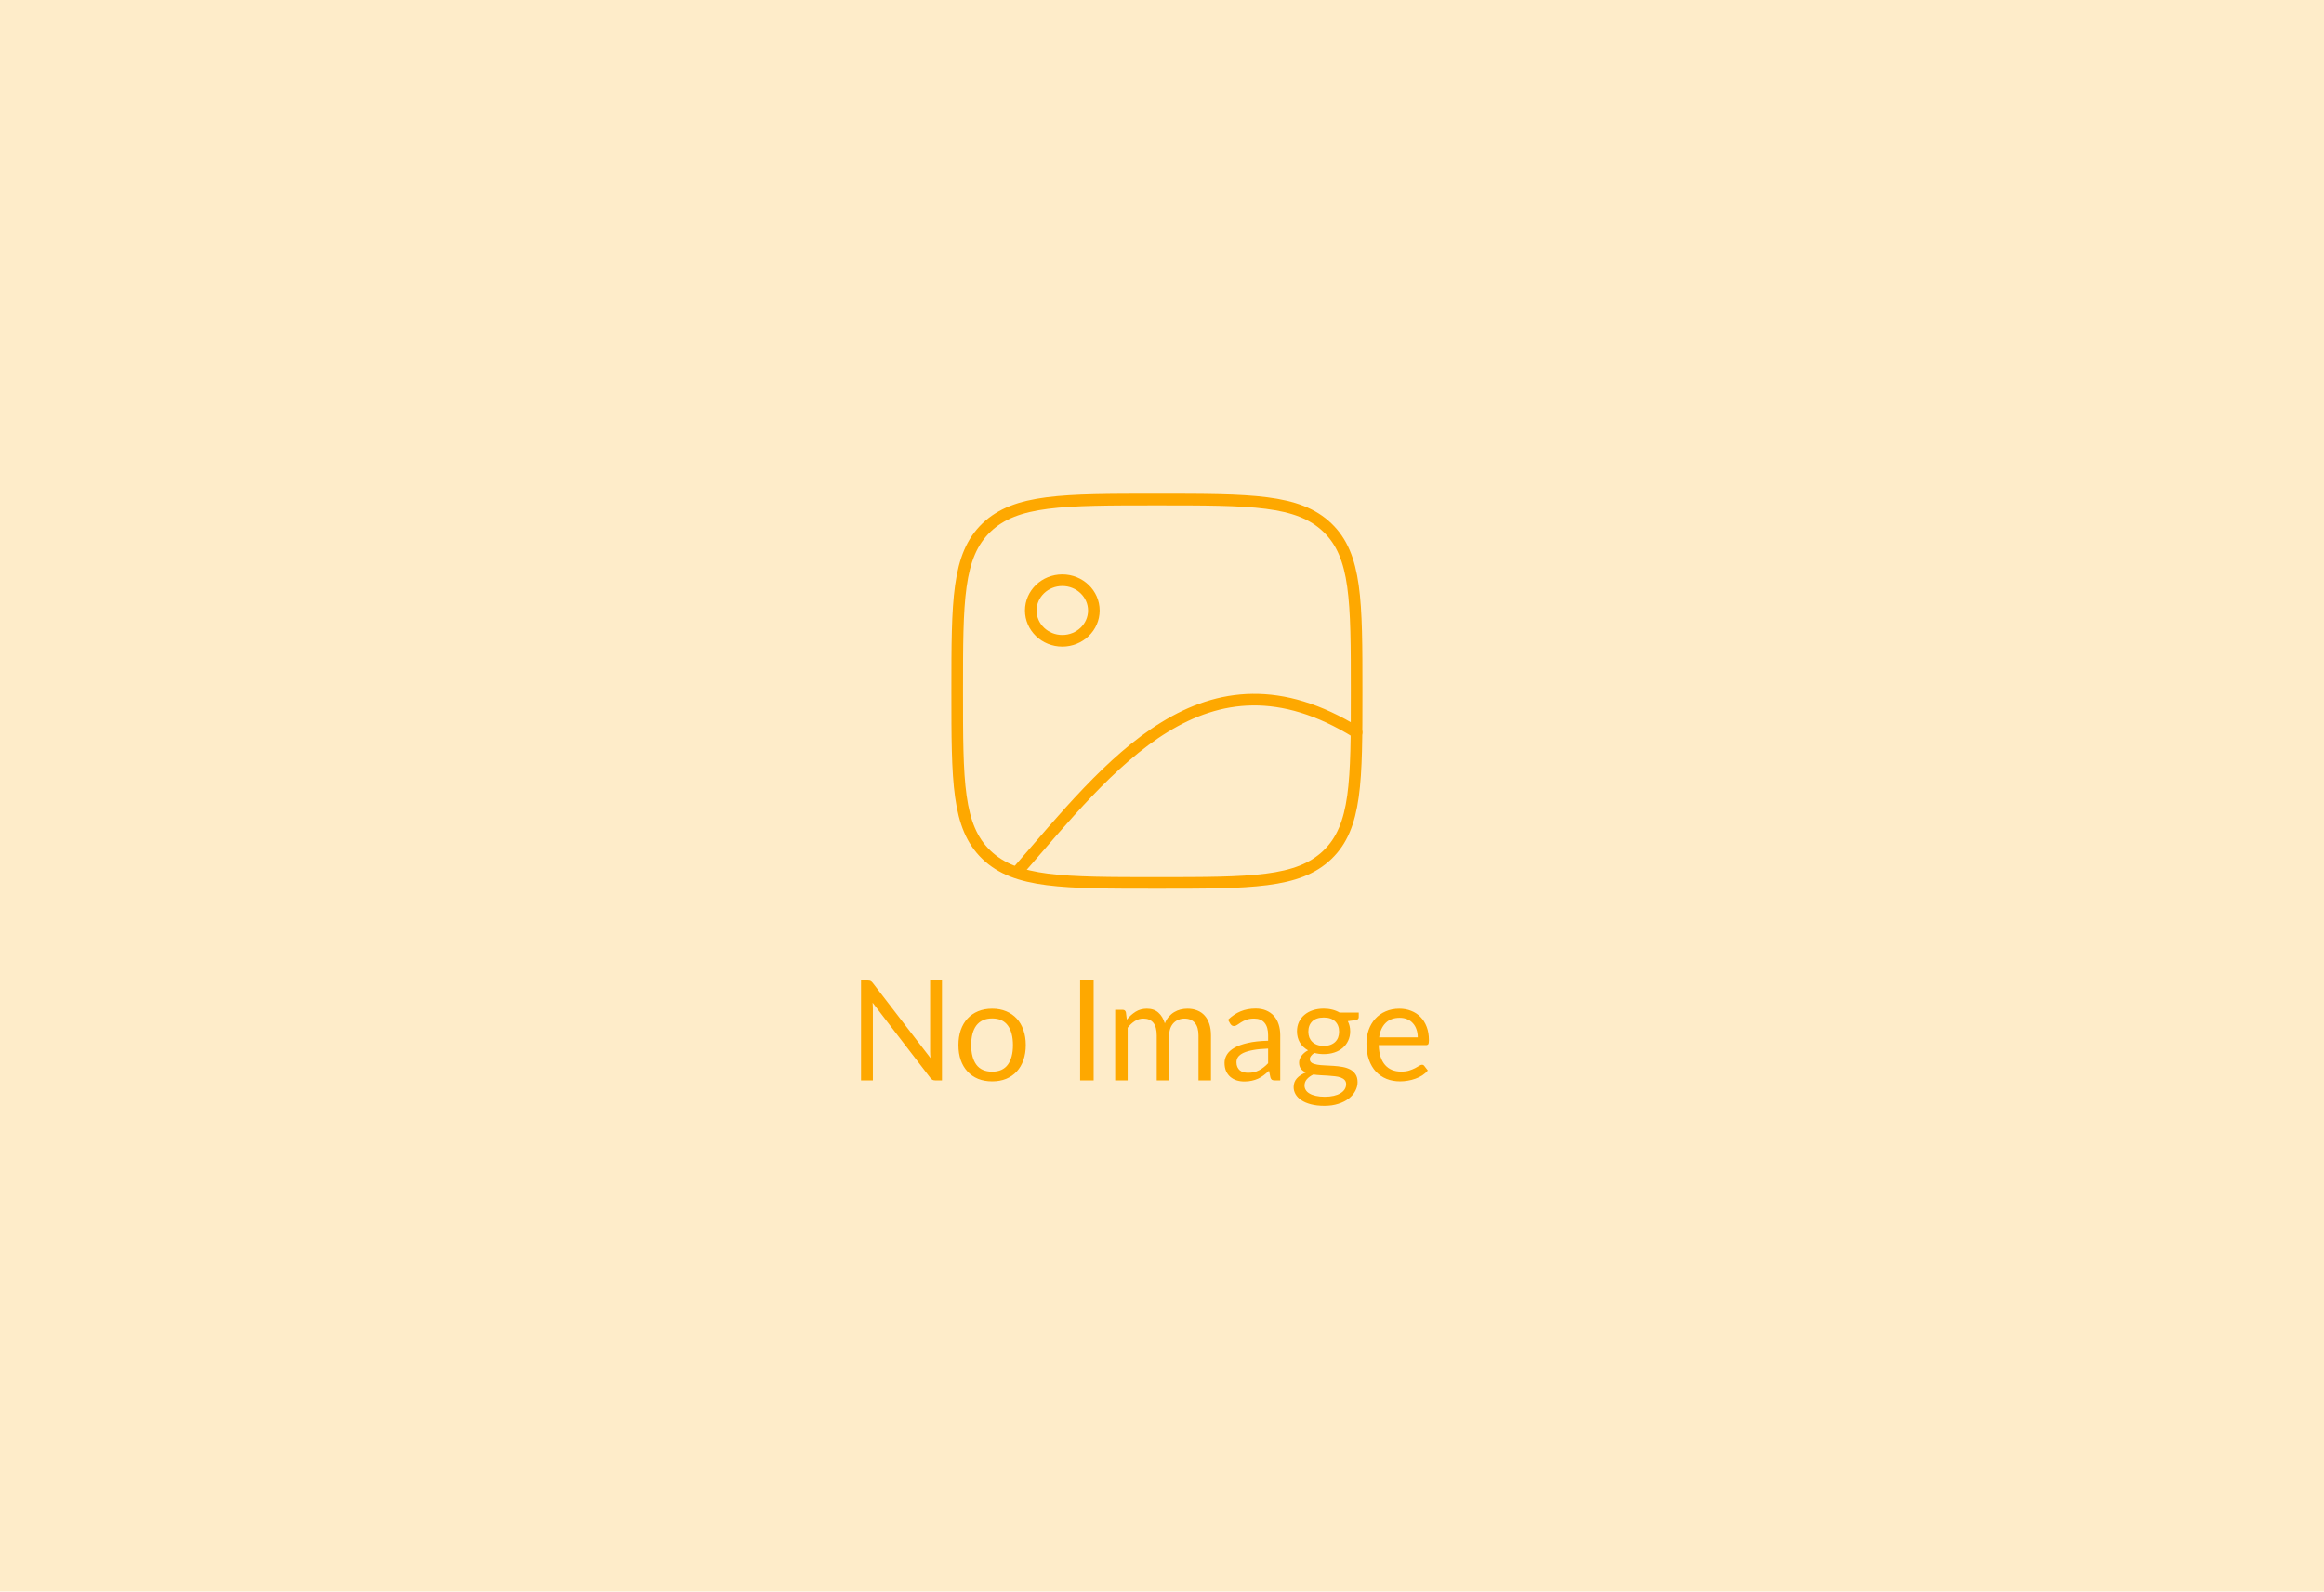
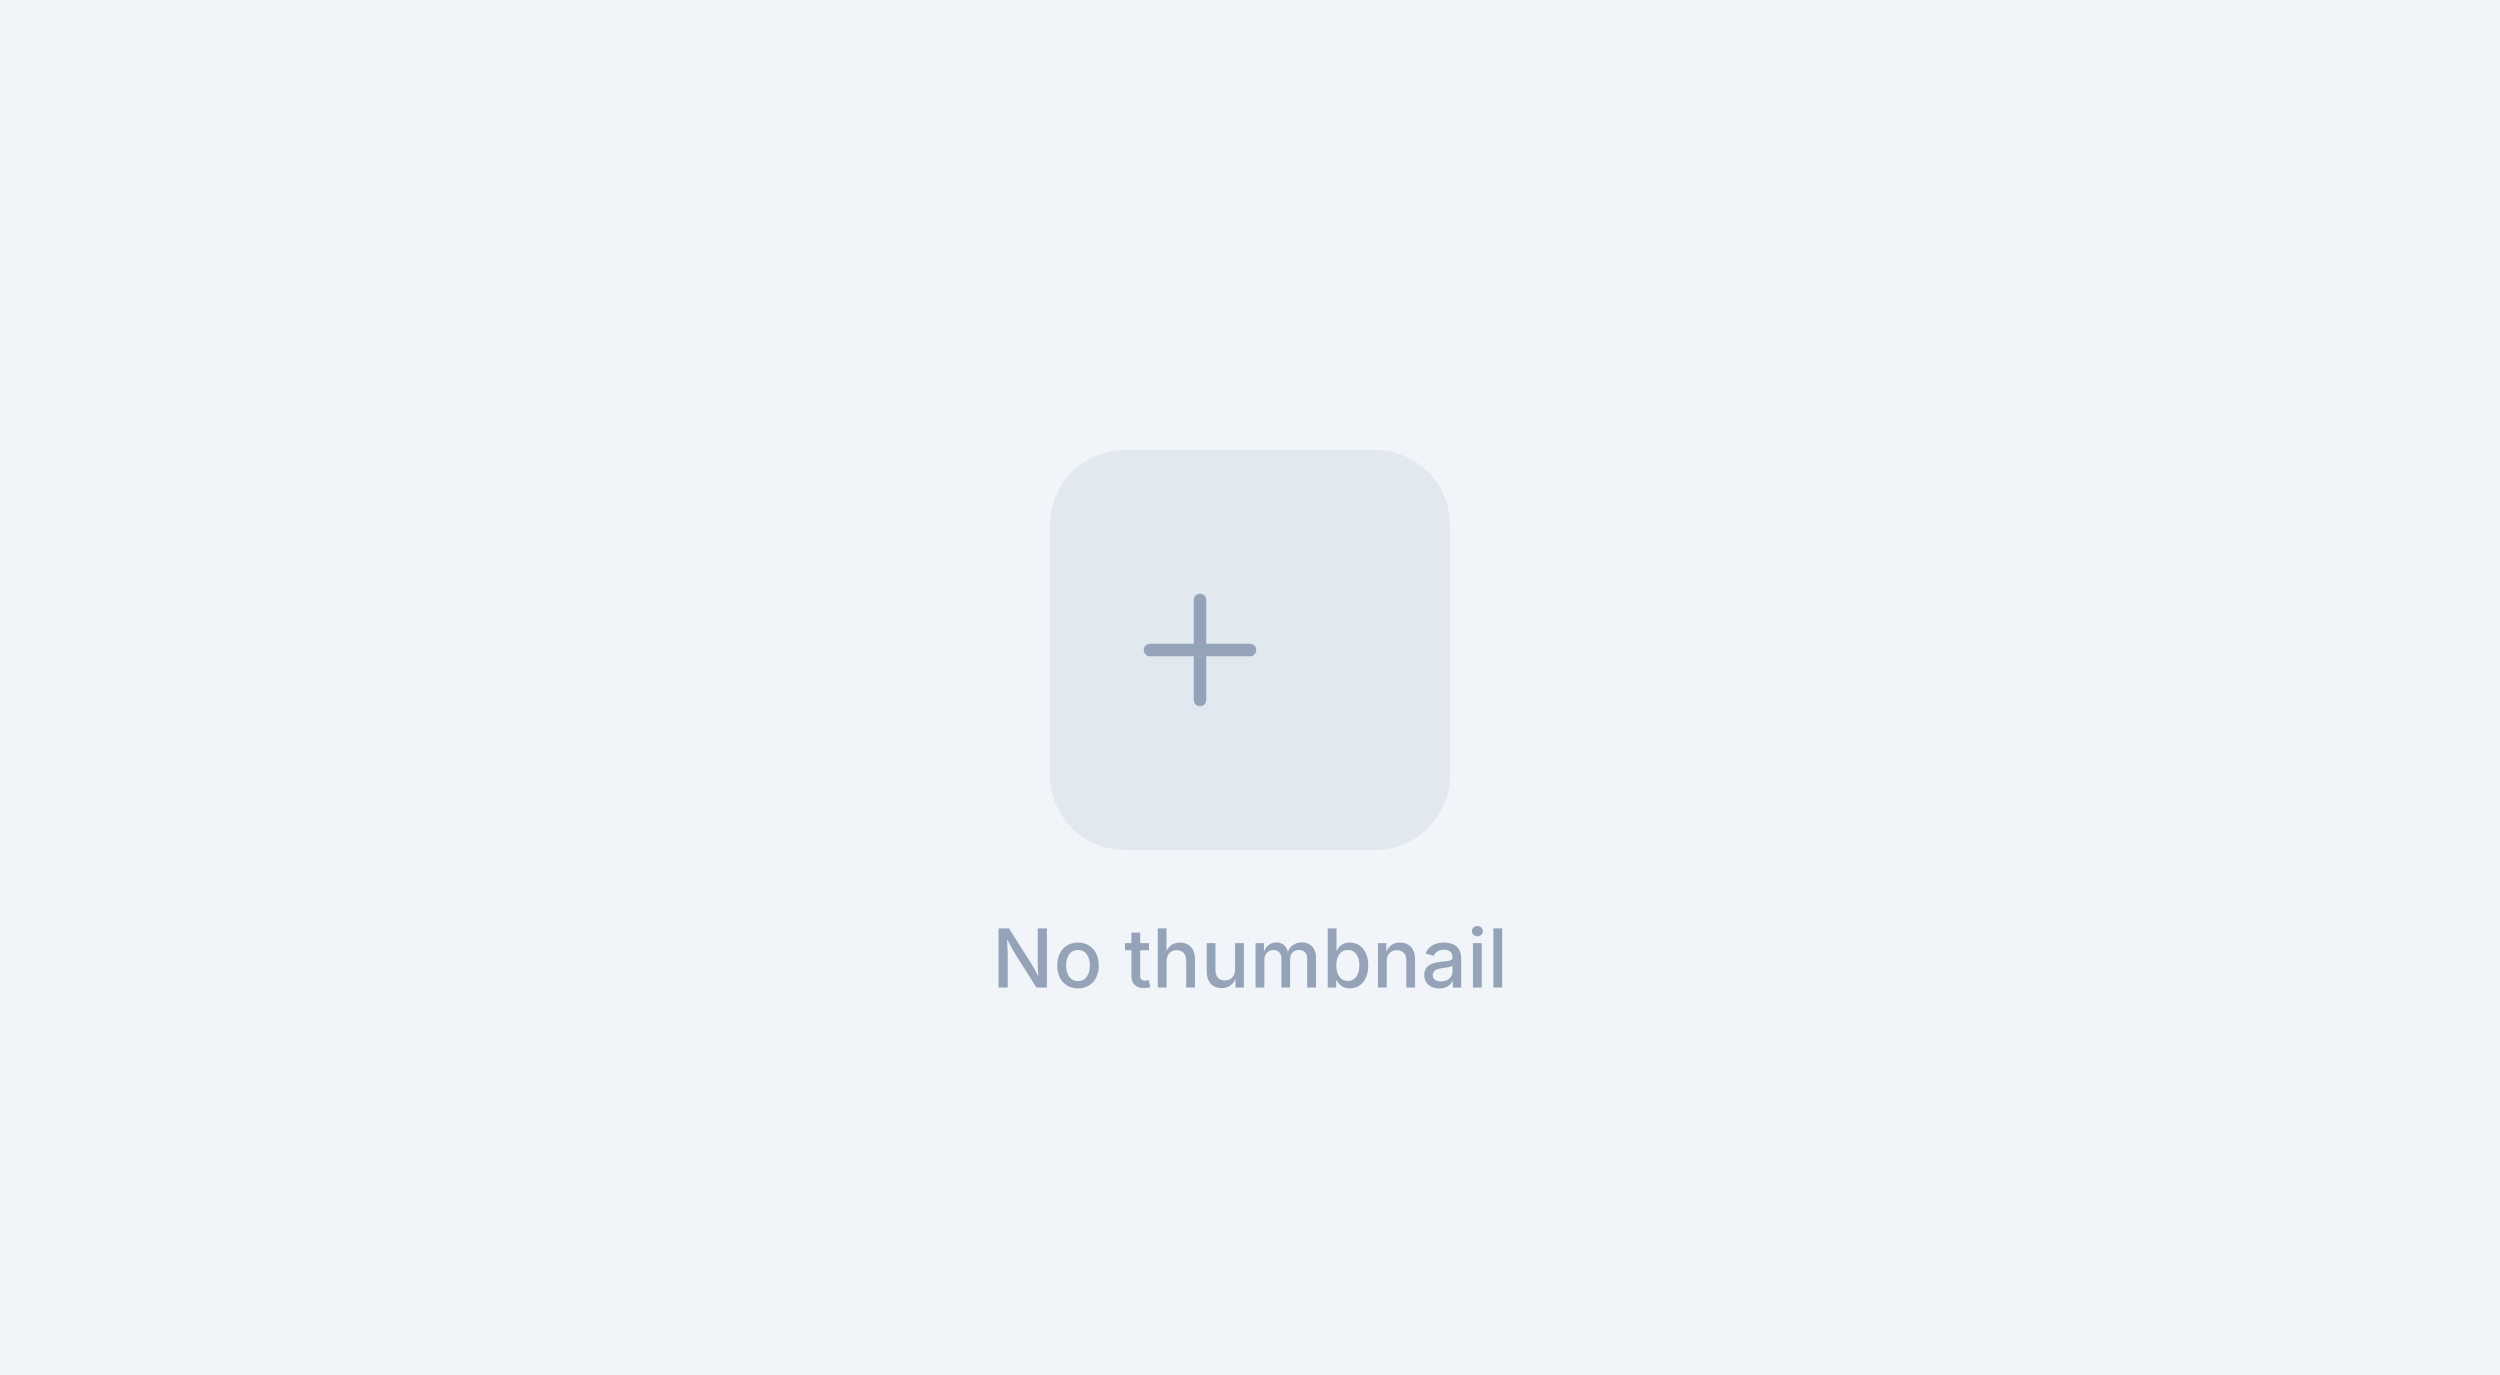
- <svg xmlns="http://www.w3.org/2000/svg" width="200" height="137" viewBox="0 0 200 137" fill="none">
-   <path d="M0 0H200V137H0V0Z" fill="#FEECC9" />
-   <path d="M91.421 55.158C92.92 55.158 94.135 53.991 94.135 52.553C94.135 51.114 92.92 49.947 91.421 49.947C89.922 49.947 88.707 51.114 88.707 52.553C88.707 53.991 89.922 55.158 91.421 55.158Z" stroke="#FEA800" stroke-linecap="round" stroke-linejoin="round" />
-   <path d="M82.375 59.5C82.375 51.722 82.375 47.832 84.892 45.416C87.408 43 91.459 43 99.562 43C107.664 43 111.717 43 114.233 45.416C116.75 47.832 116.75 51.721 116.75 59.5C116.75 67.278 116.75 71.168 114.233 73.584C111.717 76 107.666 76 99.562 76C91.461 76 87.408 76 84.892 73.584C82.375 71.168 82.375 67.279 82.375 59.5Z" stroke="#FEA800" stroke-linecap="round" stroke-linejoin="round" />
-   <path d="M87.584 75C95.493 65.925 103.677 54.957 116.747 63.047" stroke="#FEA800" stroke-linecap="round" stroke-linejoin="round" />
-   <path d="M81.064 84.402V93H80.482C80.39 93 80.312 92.984 80.248 92.952C80.188 92.92 80.128 92.866 80.068 92.79L75.094 86.31C75.102 86.41 75.108 86.508 75.112 86.604C75.116 86.7 75.118 86.79 75.118 86.874V93H74.098V84.402H74.698C74.75 84.402 74.794 84.406 74.83 84.414C74.866 84.418 74.898 84.428 74.926 84.444C74.954 84.456 74.982 84.476 75.01 84.504C75.038 84.528 75.068 84.56 75.1 84.6L80.074 91.074C80.066 90.97 80.058 90.87 80.05 90.774C80.046 90.674 80.044 90.58 80.044 90.492V84.402H81.064ZM85.385 86.826C85.829 86.826 86.229 86.9 86.585 87.048C86.941 87.196 87.245 87.406 87.497 87.678C87.749 87.95 87.941 88.28 88.073 88.668C88.209 89.052 88.277 89.482 88.277 89.958C88.277 90.438 88.209 90.87 88.073 91.254C87.941 91.638 87.749 91.966 87.497 92.238C87.245 92.51 86.941 92.72 86.585 92.868C86.229 93.012 85.829 93.084 85.385 93.084C84.937 93.084 84.533 93.012 84.173 92.868C83.817 92.72 83.513 92.51 83.261 92.238C83.009 91.966 82.815 91.638 82.679 91.254C82.547 90.87 82.481 90.438 82.481 89.958C82.481 89.482 82.547 89.052 82.679 88.668C82.815 88.28 83.009 87.95 83.261 87.678C83.513 87.406 83.817 87.196 84.173 87.048C84.533 86.9 84.937 86.826 85.385 86.826ZM85.385 92.25C85.985 92.25 86.433 92.05 86.729 91.65C87.025 91.246 87.173 90.684 87.173 89.964C87.173 89.24 87.025 88.676 86.729 88.272C86.433 87.868 85.985 87.666 85.385 87.666C85.081 87.666 84.815 87.718 84.587 87.822C84.363 87.926 84.175 88.076 84.023 88.272C83.875 88.468 83.763 88.71 83.687 88.998C83.615 89.282 83.579 89.604 83.579 89.964C83.579 90.684 83.727 91.246 84.023 91.65C84.323 92.05 84.777 92.25 85.385 92.25ZM94.118 93H92.954V84.402H94.118V93ZM95.971 93V86.922H96.613C96.765 86.922 96.859 86.996 96.895 87.144L96.973 87.768C97.197 87.492 97.449 87.266 97.729 87.09C98.009 86.914 98.333 86.826 98.701 86.826C99.109 86.826 99.439 86.94 99.691 87.168C99.947 87.396 100.131 87.704 100.243 88.092C100.331 87.872 100.443 87.682 100.579 87.522C100.719 87.362 100.875 87.23 101.047 87.126C101.219 87.022 101.401 86.946 101.593 86.898C101.789 86.85 101.987 86.826 102.187 86.826C102.507 86.826 102.791 86.878 103.039 86.982C103.291 87.082 103.503 87.23 103.675 87.426C103.851 87.622 103.985 87.864 104.077 88.152C104.169 88.436 104.215 88.762 104.215 89.13V93H103.141V89.13C103.141 88.654 103.037 88.294 102.829 88.05C102.621 87.802 102.321 87.678 101.929 87.678C101.753 87.678 101.585 87.71 101.425 87.774C101.269 87.834 101.131 87.924 101.011 88.044C100.891 88.164 100.795 88.316 100.723 88.5C100.655 88.68 100.621 88.89 100.621 89.13V93H99.547V89.13C99.547 88.642 99.449 88.278 99.253 88.038C99.057 87.798 98.771 87.678 98.395 87.678C98.131 87.678 97.887 87.75 97.663 87.894C97.439 88.034 97.233 88.226 97.045 88.47V93H95.971ZM109.132 90.264C108.64 90.28 108.22 90.32 107.872 90.384C107.528 90.444 107.246 90.524 107.026 90.624C106.81 90.724 106.652 90.842 106.552 90.978C106.456 91.114 106.408 91.266 106.408 91.434C106.408 91.594 106.434 91.732 106.486 91.848C106.538 91.964 106.608 92.06 106.696 92.136C106.788 92.208 106.894 92.262 107.014 92.298C107.138 92.33 107.27 92.346 107.41 92.346C107.598 92.346 107.77 92.328 107.926 92.292C108.082 92.252 108.228 92.196 108.364 92.124C108.504 92.052 108.636 91.966 108.76 91.866C108.888 91.766 109.012 91.652 109.132 91.524V90.264ZM105.682 87.78C106.018 87.456 106.38 87.214 106.768 87.054C107.156 86.894 107.586 86.814 108.058 86.814C108.398 86.814 108.7 86.87 108.964 86.982C109.228 87.094 109.45 87.25 109.63 87.45C109.81 87.65 109.946 87.892 110.038 88.176C110.13 88.46 110.176 88.772 110.176 89.112V93H109.702C109.598 93 109.518 92.984 109.462 92.952C109.406 92.916 109.362 92.848 109.33 92.748L109.21 92.172C109.05 92.32 108.894 92.452 108.742 92.568C108.59 92.68 108.43 92.776 108.262 92.856C108.094 92.932 107.914 92.99 107.722 93.03C107.534 93.074 107.324 93.096 107.092 93.096C106.856 93.096 106.634 93.064 106.426 93C106.218 92.932 106.036 92.832 105.88 92.7C105.728 92.568 105.606 92.402 105.514 92.202C105.426 91.998 105.382 91.758 105.382 91.482C105.382 91.242 105.448 91.012 105.58 90.792C105.712 90.568 105.926 90.37 106.222 90.198C106.518 90.026 106.904 89.886 107.38 89.778C107.856 89.666 108.44 89.602 109.132 89.586V89.112C109.132 88.64 109.03 88.284 108.826 88.044C108.622 87.8 108.324 87.678 107.932 87.678C107.668 87.678 107.446 87.712 107.266 87.78C107.09 87.844 106.936 87.918 106.804 88.002C106.676 88.082 106.564 88.156 106.468 88.224C106.376 88.288 106.284 88.32 106.192 88.32C106.12 88.32 106.058 88.302 106.006 88.266C105.954 88.226 105.91 88.178 105.874 88.122L105.682 87.78ZM113.921 90.03C114.137 90.03 114.327 90 114.491 89.94C114.655 89.88 114.793 89.796 114.905 89.688C115.017 89.58 115.101 89.452 115.157 89.304C115.213 89.152 115.241 88.986 115.241 88.806C115.241 88.434 115.127 88.138 114.899 87.918C114.675 87.698 114.349 87.588 113.921 87.588C113.489 87.588 113.159 87.698 112.931 87.918C112.707 88.138 112.595 88.434 112.595 88.806C112.595 88.986 112.623 89.152 112.679 89.304C112.739 89.452 112.825 89.58 112.937 89.688C113.049 89.796 113.187 89.88 113.351 89.94C113.515 90 113.705 90.03 113.921 90.03ZM115.847 93.33C115.847 93.182 115.805 93.062 115.721 92.97C115.637 92.878 115.523 92.806 115.379 92.754C115.239 92.702 115.075 92.666 114.887 92.646C114.699 92.622 114.499 92.604 114.287 92.592C114.079 92.58 113.867 92.568 113.651 92.556C113.435 92.544 113.227 92.524 113.027 92.496C112.803 92.6 112.619 92.732 112.475 92.892C112.335 93.048 112.265 93.232 112.265 93.444C112.265 93.58 112.299 93.706 112.367 93.822C112.439 93.942 112.547 94.044 112.691 94.128C112.835 94.216 113.015 94.284 113.231 94.332C113.451 94.384 113.709 94.41 114.005 94.41C114.293 94.41 114.551 94.384 114.779 94.332C115.007 94.28 115.199 94.206 115.355 94.11C115.515 94.014 115.637 93.9 115.721 93.768C115.805 93.636 115.847 93.49 115.847 93.33ZM116.933 87.162V87.558C116.933 87.69 116.849 87.774 116.681 87.81L115.991 87.9C116.127 88.164 116.195 88.456 116.195 88.776C116.195 89.072 116.137 89.342 116.021 89.586C115.909 89.826 115.753 90.032 115.553 90.204C115.353 90.376 115.113 90.508 114.833 90.6C114.553 90.692 114.249 90.738 113.921 90.738C113.637 90.738 113.369 90.704 113.117 90.636C112.989 90.716 112.891 90.802 112.823 90.894C112.755 90.982 112.721 91.072 112.721 91.164C112.721 91.308 112.779 91.418 112.895 91.494C113.015 91.566 113.171 91.618 113.363 91.65C113.555 91.682 113.773 91.702 114.017 91.71C114.265 91.718 114.517 91.732 114.773 91.752C115.033 91.768 115.285 91.798 115.529 91.842C115.777 91.886 115.997 91.958 116.189 92.058C116.381 92.158 116.535 92.296 116.651 92.472C116.771 92.648 116.831 92.876 116.831 93.156C116.831 93.416 116.765 93.668 116.633 93.912C116.505 94.156 116.319 94.372 116.075 94.56C115.831 94.752 115.531 94.904 115.175 95.016C114.823 95.132 114.425 95.19 113.981 95.19C113.537 95.19 113.149 95.146 112.817 95.058C112.485 94.97 112.209 94.852 111.989 94.704C111.769 94.556 111.603 94.384 111.491 94.188C111.383 93.996 111.329 93.794 111.329 93.582C111.329 93.282 111.423 93.028 111.611 92.82C111.799 92.612 112.057 92.446 112.385 92.322C112.205 92.242 112.061 92.136 111.953 92.004C111.849 91.868 111.797 91.686 111.797 91.458C111.797 91.37 111.813 91.28 111.845 91.188C111.877 91.092 111.925 90.998 111.989 90.906C112.057 90.81 112.139 90.72 112.235 90.636C112.331 90.552 112.443 90.478 112.571 90.414C112.271 90.246 112.037 90.024 111.869 89.748C111.701 89.468 111.617 89.144 111.617 88.776C111.617 88.48 111.673 88.212 111.785 87.972C111.901 87.728 112.061 87.522 112.265 87.354C112.469 87.182 112.711 87.05 112.991 86.958C113.275 86.866 113.585 86.82 113.921 86.82C114.185 86.82 114.431 86.85 114.659 86.91C114.887 86.966 115.095 87.05 115.283 87.162H116.933ZM122.012 89.298C122.012 89.05 121.976 88.824 121.904 88.62C121.836 88.412 121.734 88.234 121.598 88.086C121.466 87.934 121.304 87.818 121.112 87.738C120.92 87.654 120.702 87.612 120.458 87.612C119.946 87.612 119.54 87.762 119.24 88.062C118.944 88.358 118.76 88.77 118.688 89.298H122.012ZM122.876 92.148C122.744 92.308 122.586 92.448 122.402 92.568C122.218 92.684 122.02 92.78 121.808 92.856C121.6 92.932 121.384 92.988 121.16 93.024C120.936 93.064 120.714 93.084 120.494 93.084C120.074 93.084 119.686 93.014 119.33 92.874C118.978 92.73 118.672 92.522 118.412 92.25C118.156 91.974 117.956 91.634 117.812 91.23C117.668 90.826 117.596 90.362 117.596 89.838C117.596 89.414 117.66 89.018 117.788 88.65C117.92 88.282 118.108 87.964 118.352 87.696C118.596 87.424 118.894 87.212 119.246 87.06C119.598 86.904 119.994 86.826 120.434 86.826C120.798 86.826 121.134 86.888 121.442 87.012C121.754 87.132 122.022 87.308 122.246 87.54C122.474 87.768 122.652 88.052 122.78 88.392C122.908 88.728 122.972 89.112 122.972 89.544C122.972 89.712 122.954 89.824 122.918 89.88C122.882 89.936 122.814 89.964 122.714 89.964H118.652C118.664 90.348 118.716 90.682 118.808 90.966C118.904 91.25 119.036 91.488 119.204 91.68C119.372 91.868 119.572 92.01 119.804 92.106C120.036 92.198 120.296 92.244 120.584 92.244C120.852 92.244 121.082 92.214 121.274 92.154C121.47 92.09 121.638 92.022 121.778 91.95C121.918 91.878 122.034 91.812 122.126 91.752C122.222 91.688 122.304 91.656 122.372 91.656C122.46 91.656 122.528 91.69 122.576 91.758L122.876 92.148Z" fill="#FEA800" />
+ <svg xmlns="http://www.w3.org/2000/svg" width="400" height="220" viewBox="0 0 400 220" fill="none">
+   <rect width="400" height="220" fill="#F1F5F9" />
+   <rect x="168" y="72" width="64" height="64" rx="12" fill="#E2E8F0" />
+   <path d="M192 96V112M200 104H184" stroke="#94A3B8" stroke-width="2" stroke-linecap="round" />
+   <text x="200" y="158" text-anchor="middle" font-family="system-ui, -apple-system, sans-serif" font-size="13" font-weight="500" fill="#94A3B8">No thumbnail</text>
</svg>
